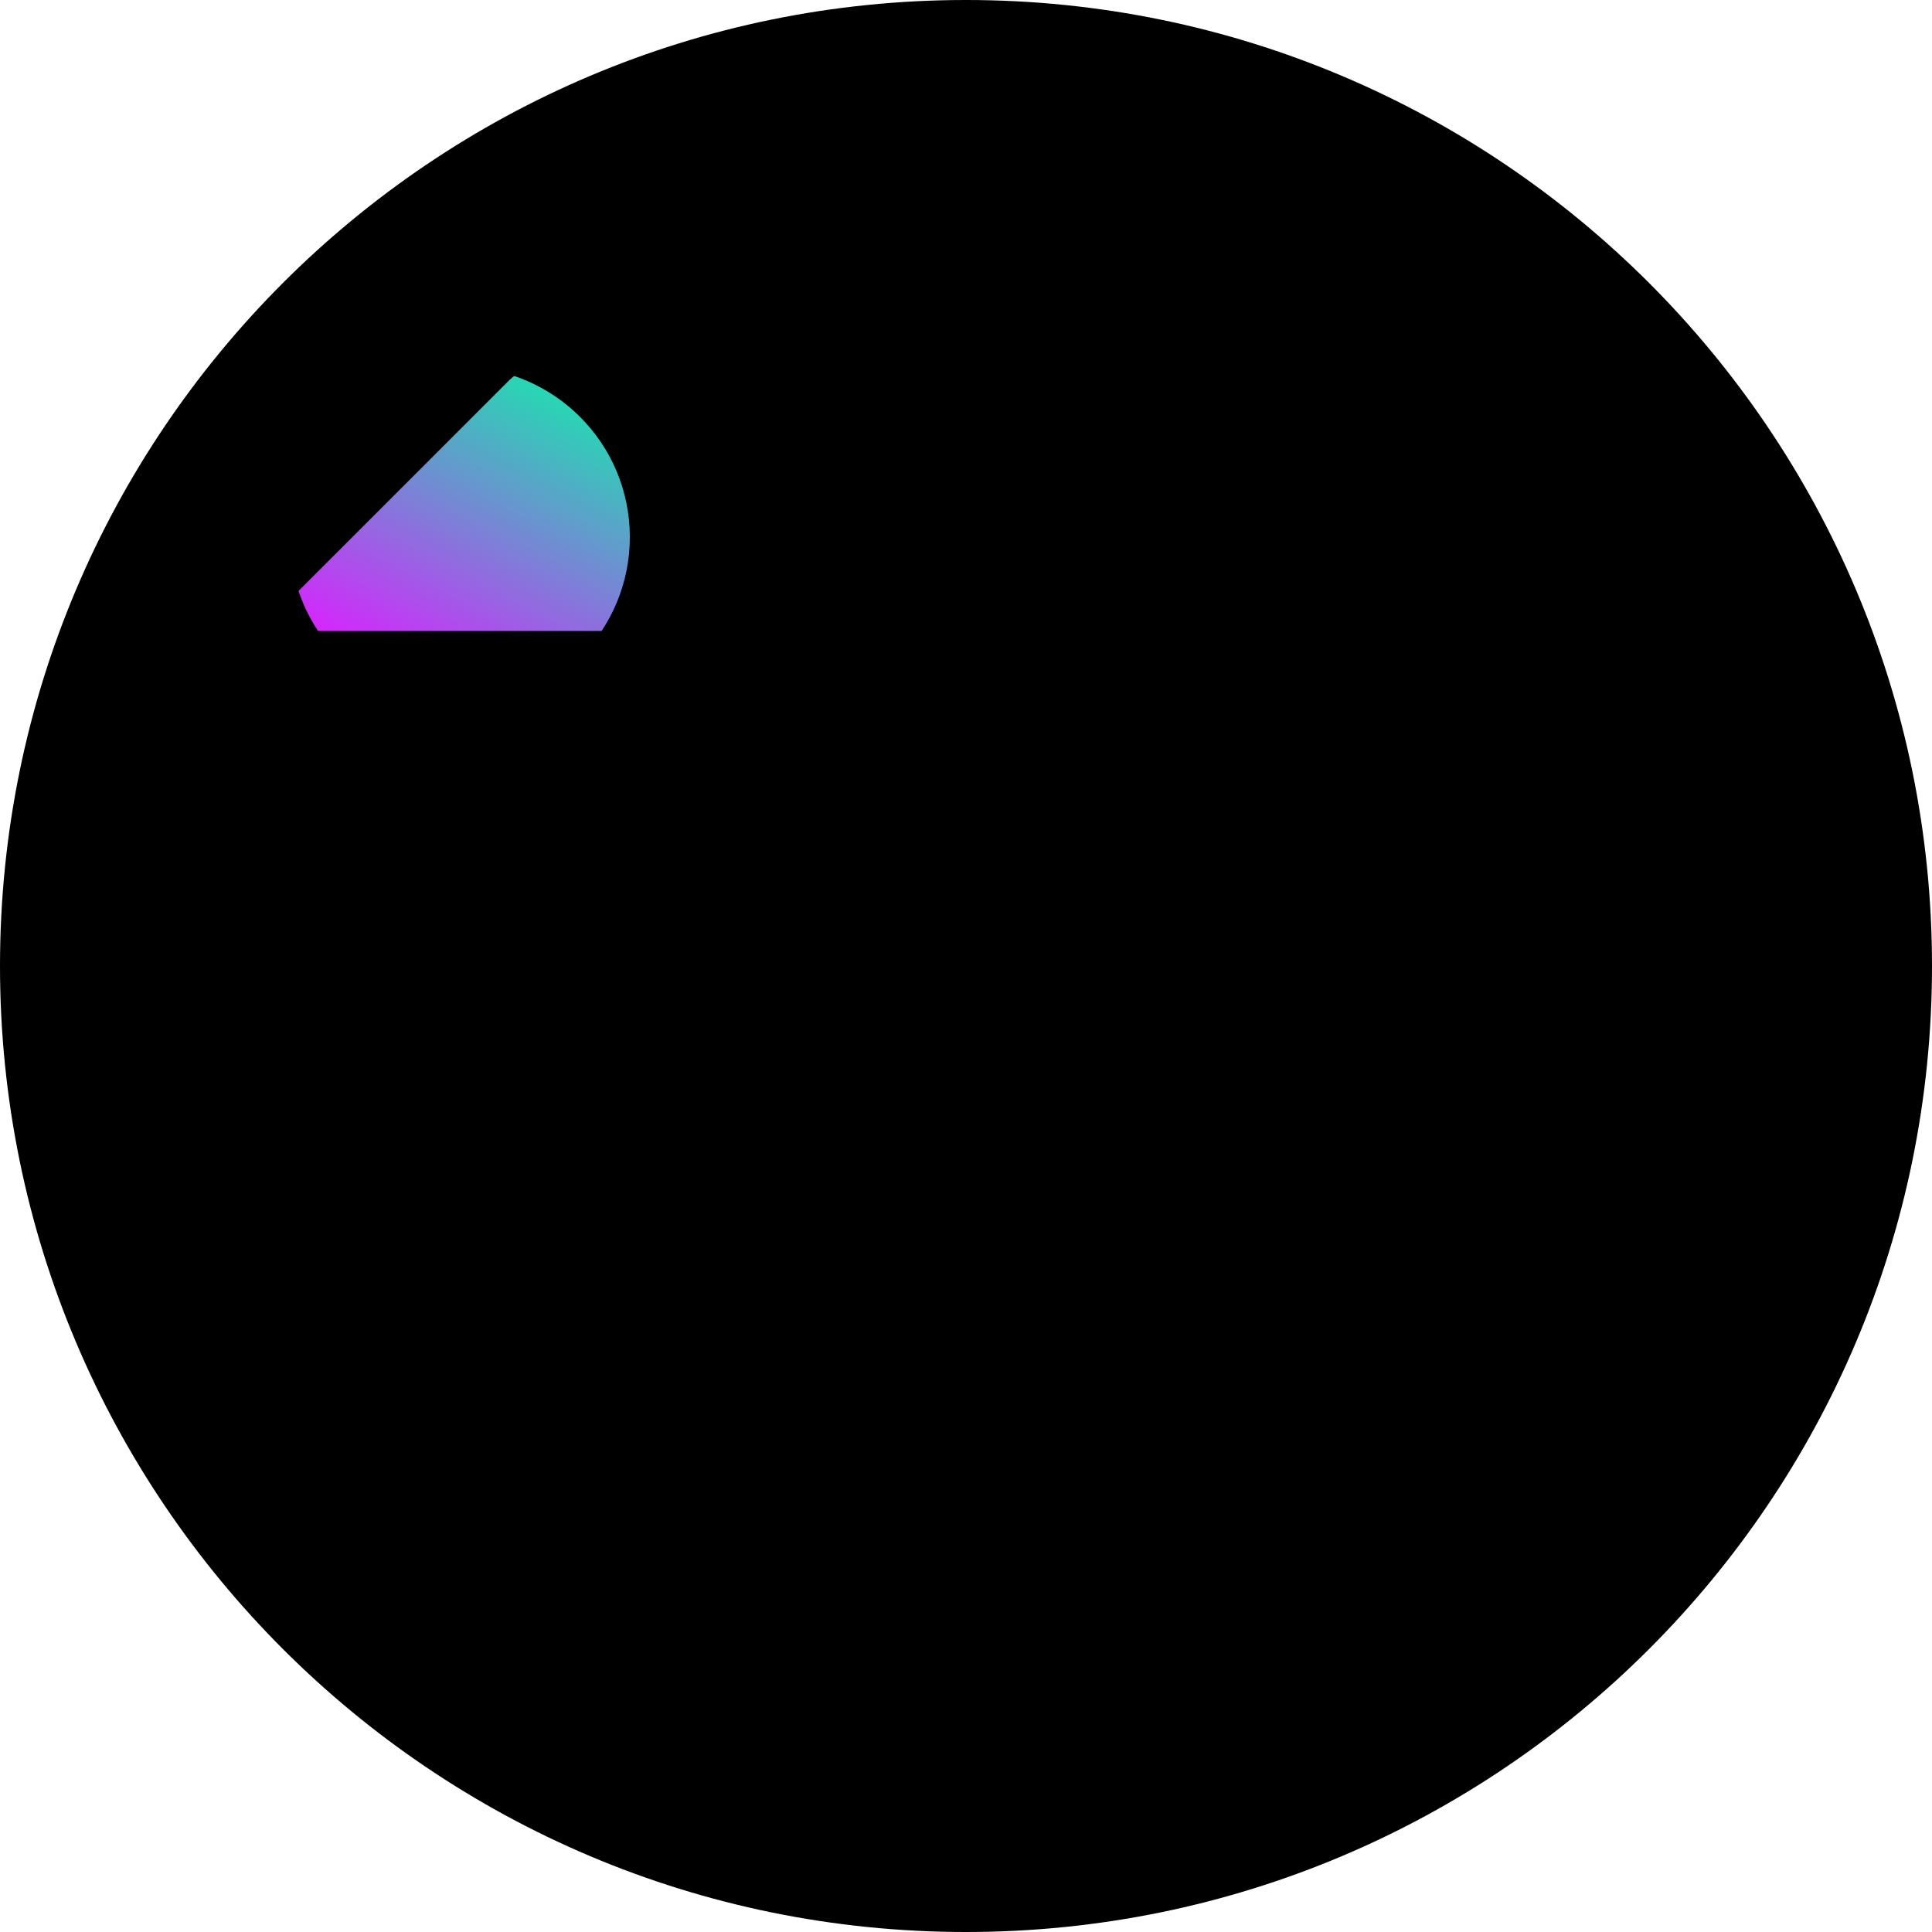
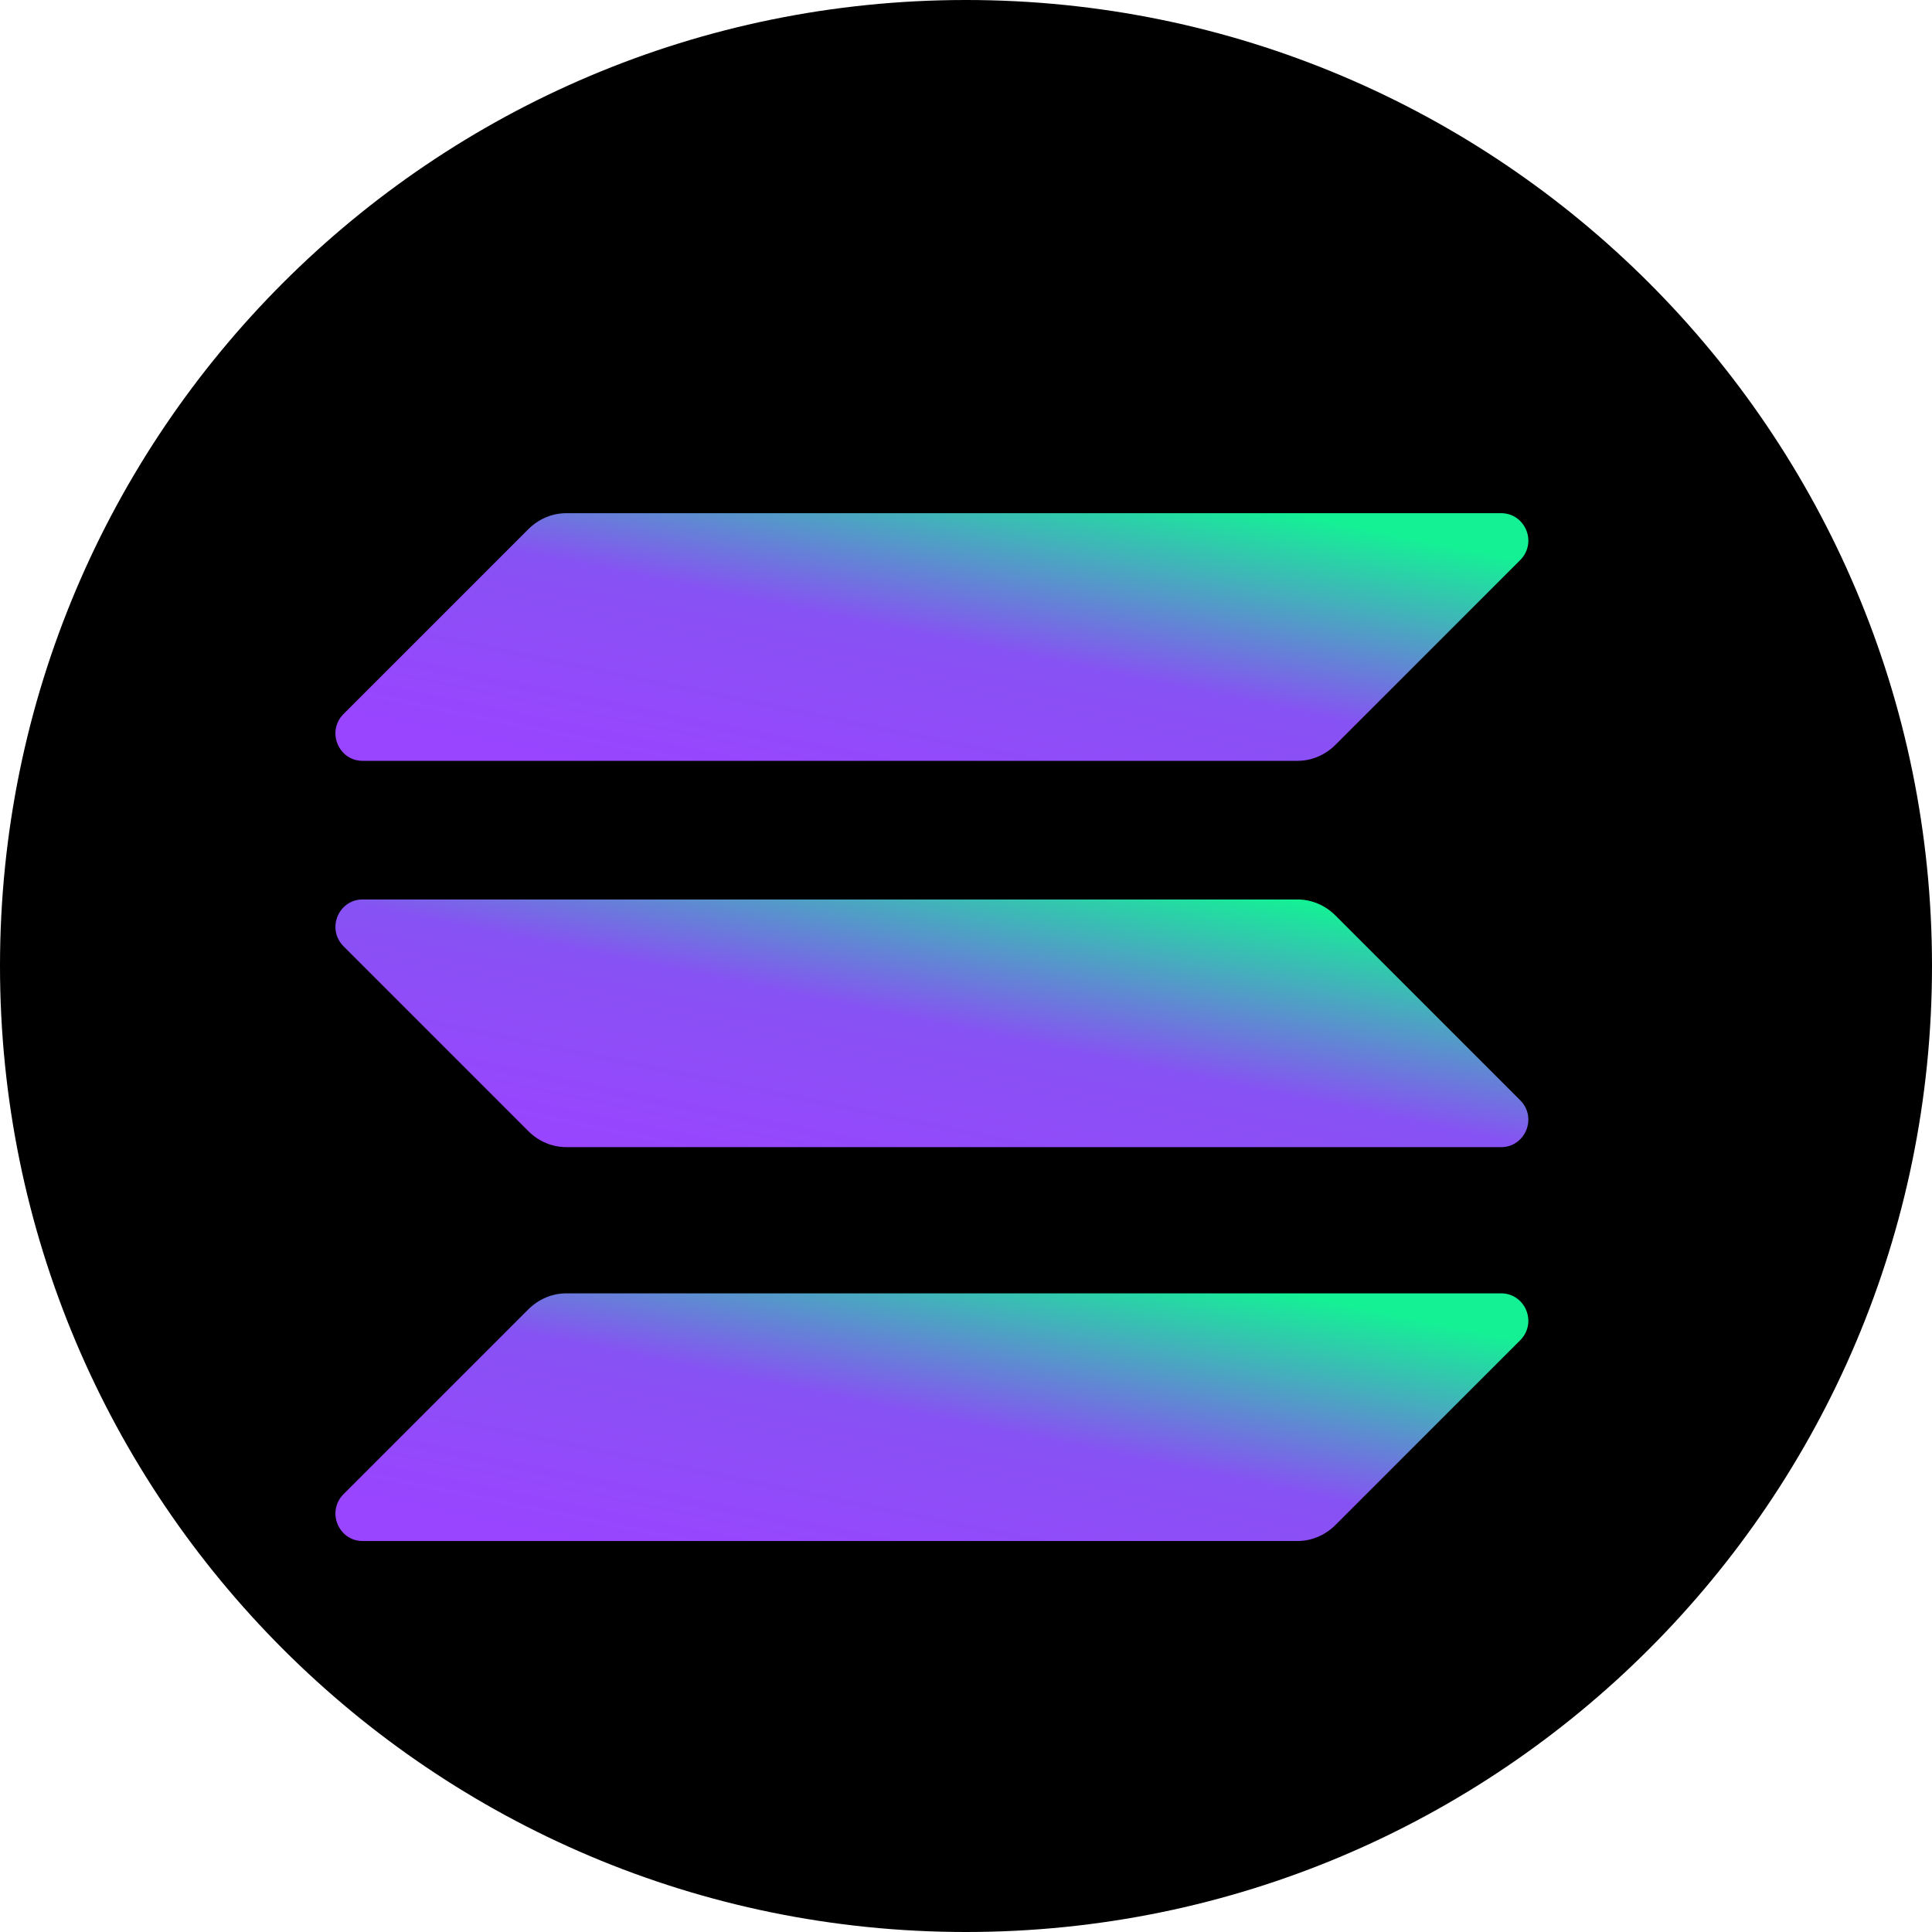
- <svg xmlns="http://www.w3.org/2000/svg" viewBox="0 0 100 100" width="100" height="100">
+ <svg xmlns="http://www.w3.org/2000/svg" viewBox="0 0 128 128" width="128" height="128">
  <defs>
-     <linearGradient id="g1" gradientUnits="userSpaceOnUse" x1="90.2" y1="87.9" x2="35.3" y2="-17.3" gradientTransform="matrix(1 0 0 -1 0 78.5)">
-       <stop offset="0" stop-color="#00FFA3" />
-       <stop offset="1" stop-color="#DC1FFF" />
+     <linearGradient id="a" x1="10%" y1="90%" x2="90%" y2="10%">
+       <stop offset="0%" stop-color="#9945FF" />
+       <stop offset="50%" stop-color="#8752F3" />
+       <stop offset="100%" stop-color="#14F195" />
    </linearGradient>
-     <linearGradient id="g2" gradientUnits="userSpaceOnUse" x1="66.2" y1="100.4" x2="11.3" y2="-4.8" gradientTransform="matrix(1 0 0 -1 0 78.5)">
-       <stop offset="0" stop-color="#00FFA3" />
-       <stop offset="1" stop-color="#DC1FFF" />
+     <linearGradient id="b" x1="10%" y1="90%" x2="90%" y2="10%">
+       <stop offset="0%" stop-color="#9945FF" />
+       <stop offset="50%" stop-color="#8752F3" />
+       <stop offset="100%" stop-color="#14F195" />
    </linearGradient>
-     <linearGradient id="g3" gradientUnits="userSpaceOnUse" x1="78.1" y1="94.2" x2="23.2" y2="-11.1" gradientTransform="matrix(1 0 0 -1 0 78.5)">
-       <stop offset="0" stop-color="#00FFA3" />
-       <stop offset="1" stop-color="#DC1FFF" />
+     <linearGradient id="c" x1="10%" y1="90%" x2="90%" y2="10%">
+       <stop offset="0%" stop-color="#9945FF" />
+       <stop offset="50%" stop-color="#8752F3" />
+       <stop offset="100%" stop-color="#14F195" />
    </linearGradient>
-     <clipPath id="clip">
-       <circle cx="50" cy="50" r="50" />
-     </clipPath>
  </defs>
-   <circle cx="50" cy="50" r="50" fill="#000" />
-   <g clip-path="url(#clip)" transform="translate(15, 19) scale(0.176)">
-     <path fill="url(#g1)" d="M64.6,237.9c2.4-2.4,5.7-3.8,9.2-3.8h317.4c5.8,0,8.7,7,4.6,11.1l-62.7,62.7c-2.4,2.4-5.7,3.8-9.2,3.8H6.5c-5.8,0-8.7-7-4.6-11.1L64.6,237.9z" />
-     <path fill="url(#g2)" d="M64.6,3.8C67.1,1.4,70.4,0,73.8,0h317.4c5.8,0,8.7,7,4.6,11.1l-62.7,62.7c-2.4,2.4-5.7,3.8-9.2,3.8H6.5c-5.8,0-8.7-7-4.6-11.1L64.6,3.8z" />
-     <path fill="url(#g3)" d="M333.1,120.1c-2.4-2.4-5.7-3.8-9.2-3.8H6.5c-5.8,0-8.7,7-4.6,11.1l62.7,62.7c2.4,2.4,5.7,3.8,9.2,3.8h317.4c5.8,0,8.7-7,4.6-11.1L333.1,120.1z" />
+   <circle cx="64" cy="64" r="64" fill="#000" />
+   <g transform="translate(28, 34) scale(0.56)">
+     <path fill="url(#a)" d="M12.5 94.2c1.2-1.2 2.8-1.9 4.5-1.9h110.6c2.8 0 4.3 3.4 2.3 5.5L108 119.7c-1.2 1.2-2.8 1.9-4.5 1.9H-7.1c-2.8 0-4.3-3.4-2.3-5.5L12.5 94.2z" />
+     <path fill="url(#b)" d="M12.5 1.9C13.7.7 15.3 0 17 0h110.6c2.8 0 4.3 3.4 2.3 5.5L108 27.4c-1.2 1.2-2.8 1.9-4.5 1.9H-7.1c-2.8 0-4.3-3.4-2.3-5.5L12.5 1.9z" />
+     <path fill="url(#c)" d="M108 47.6c-1.2-1.2-2.8-1.9-4.5-1.9H-7.1c-2.8 0-4.3 3.4-2.3 5.5l21.9 21.9c1.2 1.2 2.8 1.9 4.5 1.9h110.6c2.8 0 4.3-3.4 2.3-5.5L108 47.6z" />
  </g>
</svg>
